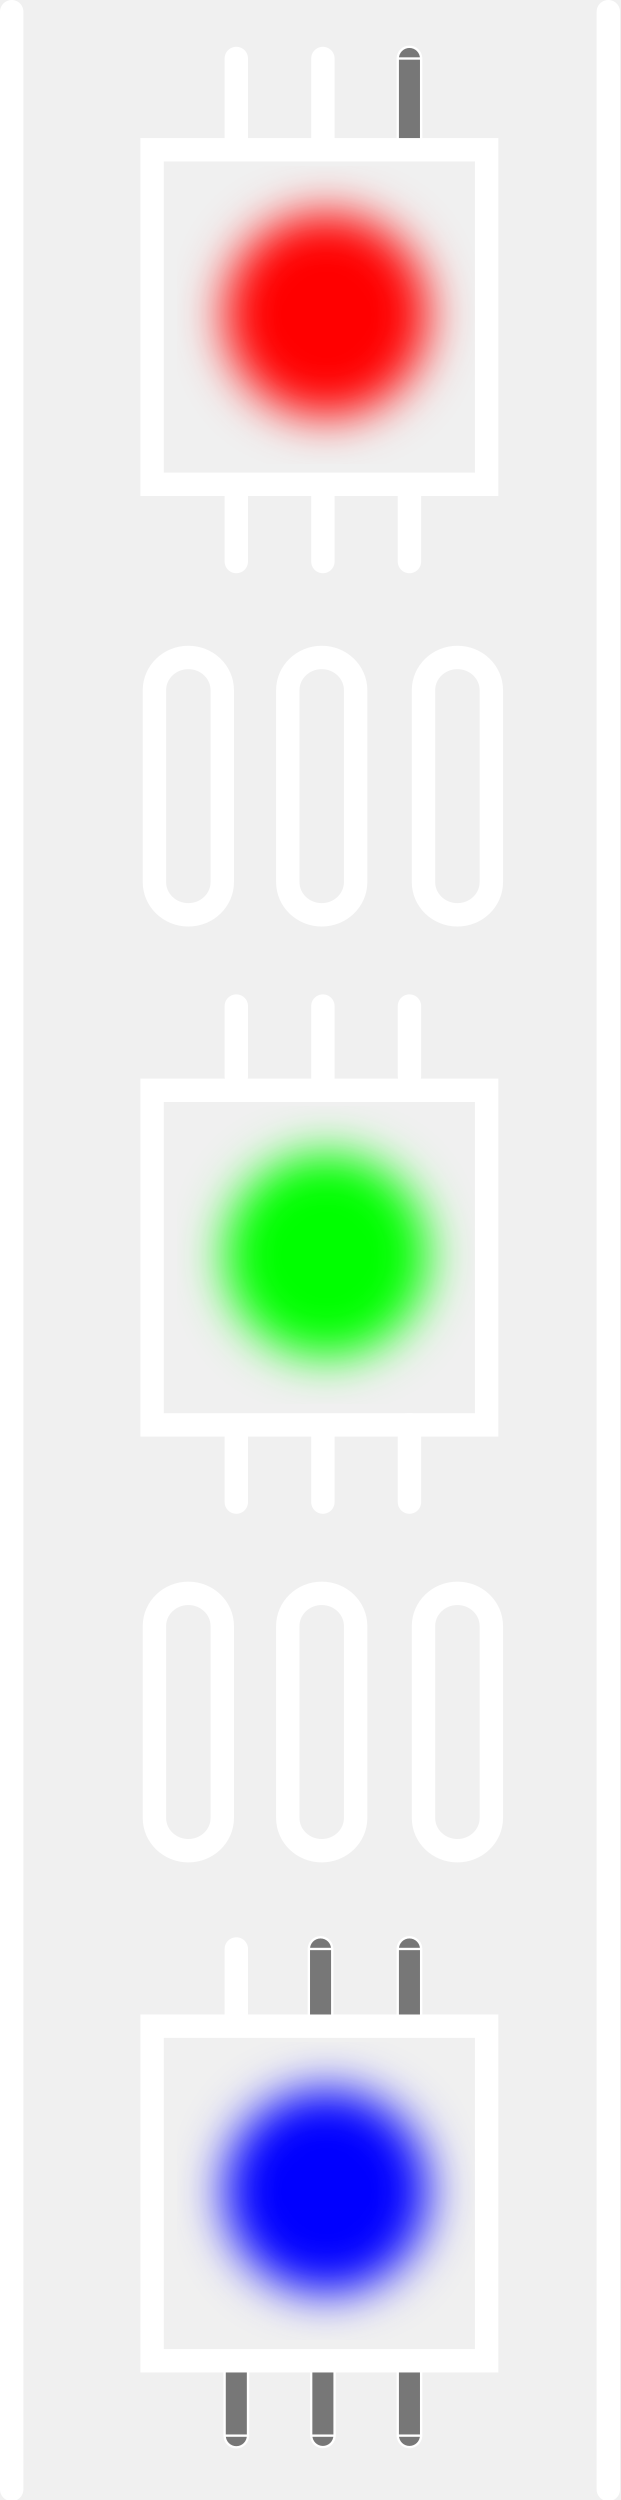
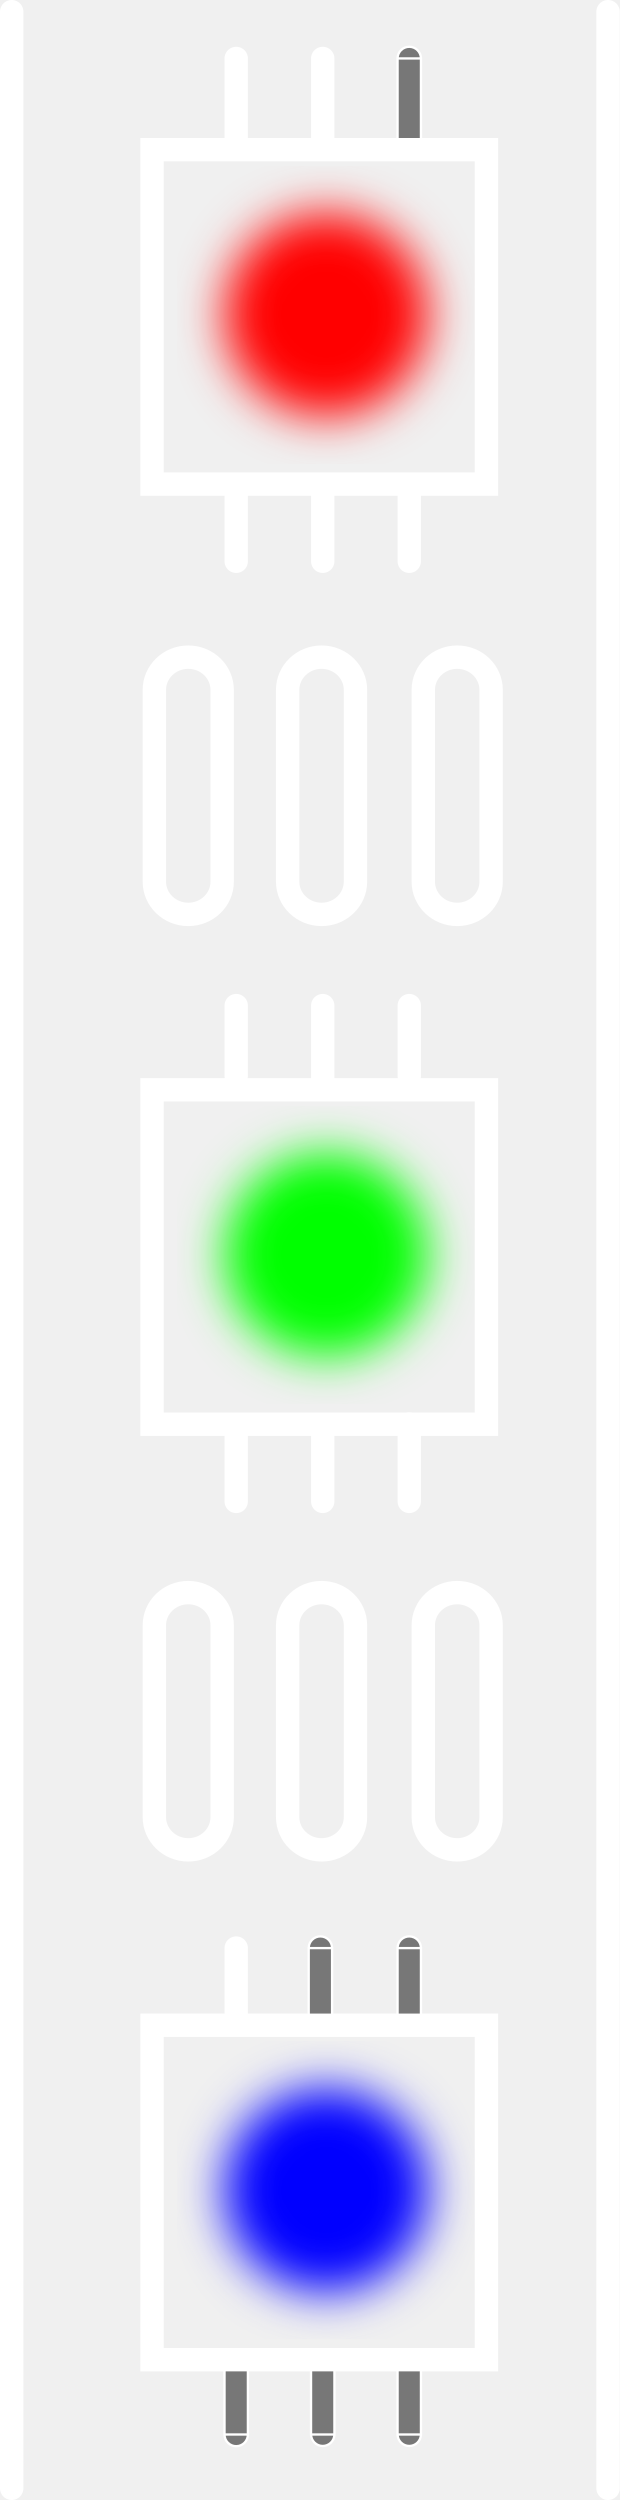
- <svg xmlns="http://www.w3.org/2000/svg" viewbox="0 0 265 1069" fill="none" stroke="white">
+ <svg xmlns="http://www.w3.org/2000/svg" viewBox="0 0 265 1069" fill="none" stroke="white">
  <path stroke-width="10" d="M66 777v-82M95 777v-82M66 777c0 7.732 6.492 14 14.5 14S95 784.732 95 777M66 695c0-7.732 6.492-14 14.5-14S95 687.268 95 695M181 777v-82M210 777v-82M181 777c0 7.732 6.492 14 14.5 14s14.5-6.268 14.5-14M181 695c0-7.732 6.492-14 14.5-14s14.5 6.268 14.5 14M123 777v-82M152 777v-82M123 777c0 7.732 6.492 14 14.5 14s14.5-6.268 14.5-14M123 695c0-7.732 6.492-14 14.5-14s14.5 6.268 14.5 14" />
  <path d="M5 5v1059M260 5v1059" stroke-width="10" stroke-linecap="round" />
  <g filter="url(#a)" transform="rotate(-90 139.5 936.5)">
    <circle cx="139.5" cy="936.5" r="43.5" fill="#00F" />
    <circle cx="139.5" cy="936.5" r="38.5" stroke="#00F" stroke-width="10" />
  </g>
  <path d="M96 1041a5 5 0 0 0 10 0H96zm5-32h-5v32h10v-32h-5zM133 1041a5.001 5.001 0 0 0 10 0h-10zm5-32h-5v32h10v-32h-5zM170 1041a5.001 5.001 0 0 0 10 0h-10zm5-32h-5v32h10v-32h-5z" fill="#777" />
  <path d="M101 833v32" stroke-width="10" stroke-linecap="round" />
  <path d="M142 833a5 5 0 0 0-10 0h10zm-5 0h-5v32h10v-32h-5zM180 833a5 5 0 0 0-10 0h10zm-5 0h-5v32h10v-32h-5z" fill="#777" />
  <path stroke-width="10" d="M65 1009V866h143v143z" />
  <g filter="url(#b)" transform="matrix(0 -1 1 0 5 274)">
    <circle cx="139.5" cy="134.5" r="43.5" fill="red" />
    <circle cx="139.5" cy="134.5" r="38.5" stroke="red" stroke-width="10" />
  </g>
  <path stroke-width="10" stroke-linecap="round" d="M101 212v28M138 212v28M175 212v28M101 25v38M138 25v38" />
  <path d="M180 25a5 5 0 0 0-10 0h10zm-5 0h-5v38h10V25h-5z" fill="#777" />
  <path stroke-width="10" d="M65 207V64h143v143zM66 377v-82M95 377v-82M66 377c0 7.732 6.492 14 14.5 14S95 384.732 95 377M66 295c0-7.732 6.492-14 14.5-14S95 287.268 95 295M181 377v-82M210 377v-82M181 377c0 7.732 6.492 14 14.5 14s14.5-6.268 14.5-14M181 295c0-7.732 6.492-14 14.5-14s14.5 6.268 14.5 14M123 377v-82M152 377v-82M123 377c0 7.732 6.492 14 14.5 14s14.5-6.268 14.5-14M123 295c0-7.732 6.492-14 14.5-14s14.5 6.268 14.5 14" />
  <g filter="url(#c)" transform="rotate(-90 139.5 536.5)">
    <circle cx="139.5" cy="536.5" r="43.5" fill="#0F0" />
    <circle cx="139.5" cy="536.5" r="38.5" stroke="#0F0" stroke-width="10" />
  </g>
  <path stroke-width="10" stroke-linecap="round" d="M101 614v28M138 614v28M175 609v33M101 430v30M138 430v35M175 430v30" />
  <path stroke-width="10" d="M65 609V466h143v143z" />
  <defs>
    <filter id="a" x="76" y="873" width="127" height="127" filterUnits="userSpaceOnUse" color-interpolation-filters="sRGB">
      <feFlood flood-opacity="0" result="BackgroundImageFix" />
      <feBlend in="SourceGraphic" in2="BackgroundImageFix" result="shape" />
      <feGaussianBlur stdDeviation="10" result="effect1_foregroundBlur_27_58" />
    </filter>
    <filter id="b" x="76" y="71" width="127" height="127" filterUnits="userSpaceOnUse" color-interpolation-filters="sRGB">
      <feFlood flood-opacity="0" result="BackgroundImageFix" />
      <feBlend in="SourceGraphic" in2="BackgroundImageFix" result="shape" />
      <feGaussianBlur stdDeviation="10" result="effect1_foregroundBlur_27_58" />
    </filter>
    <filter id="c" x="76" y="473" width="127" height="127" filterUnits="userSpaceOnUse" color-interpolation-filters="sRGB">
      <feFlood flood-opacity="0" result="BackgroundImageFix" />
      <feBlend in="SourceGraphic" in2="BackgroundImageFix" result="shape" />
      <feGaussianBlur stdDeviation="10" result="effect1_foregroundBlur_27_58" />
    </filter>
  </defs>
</svg>
